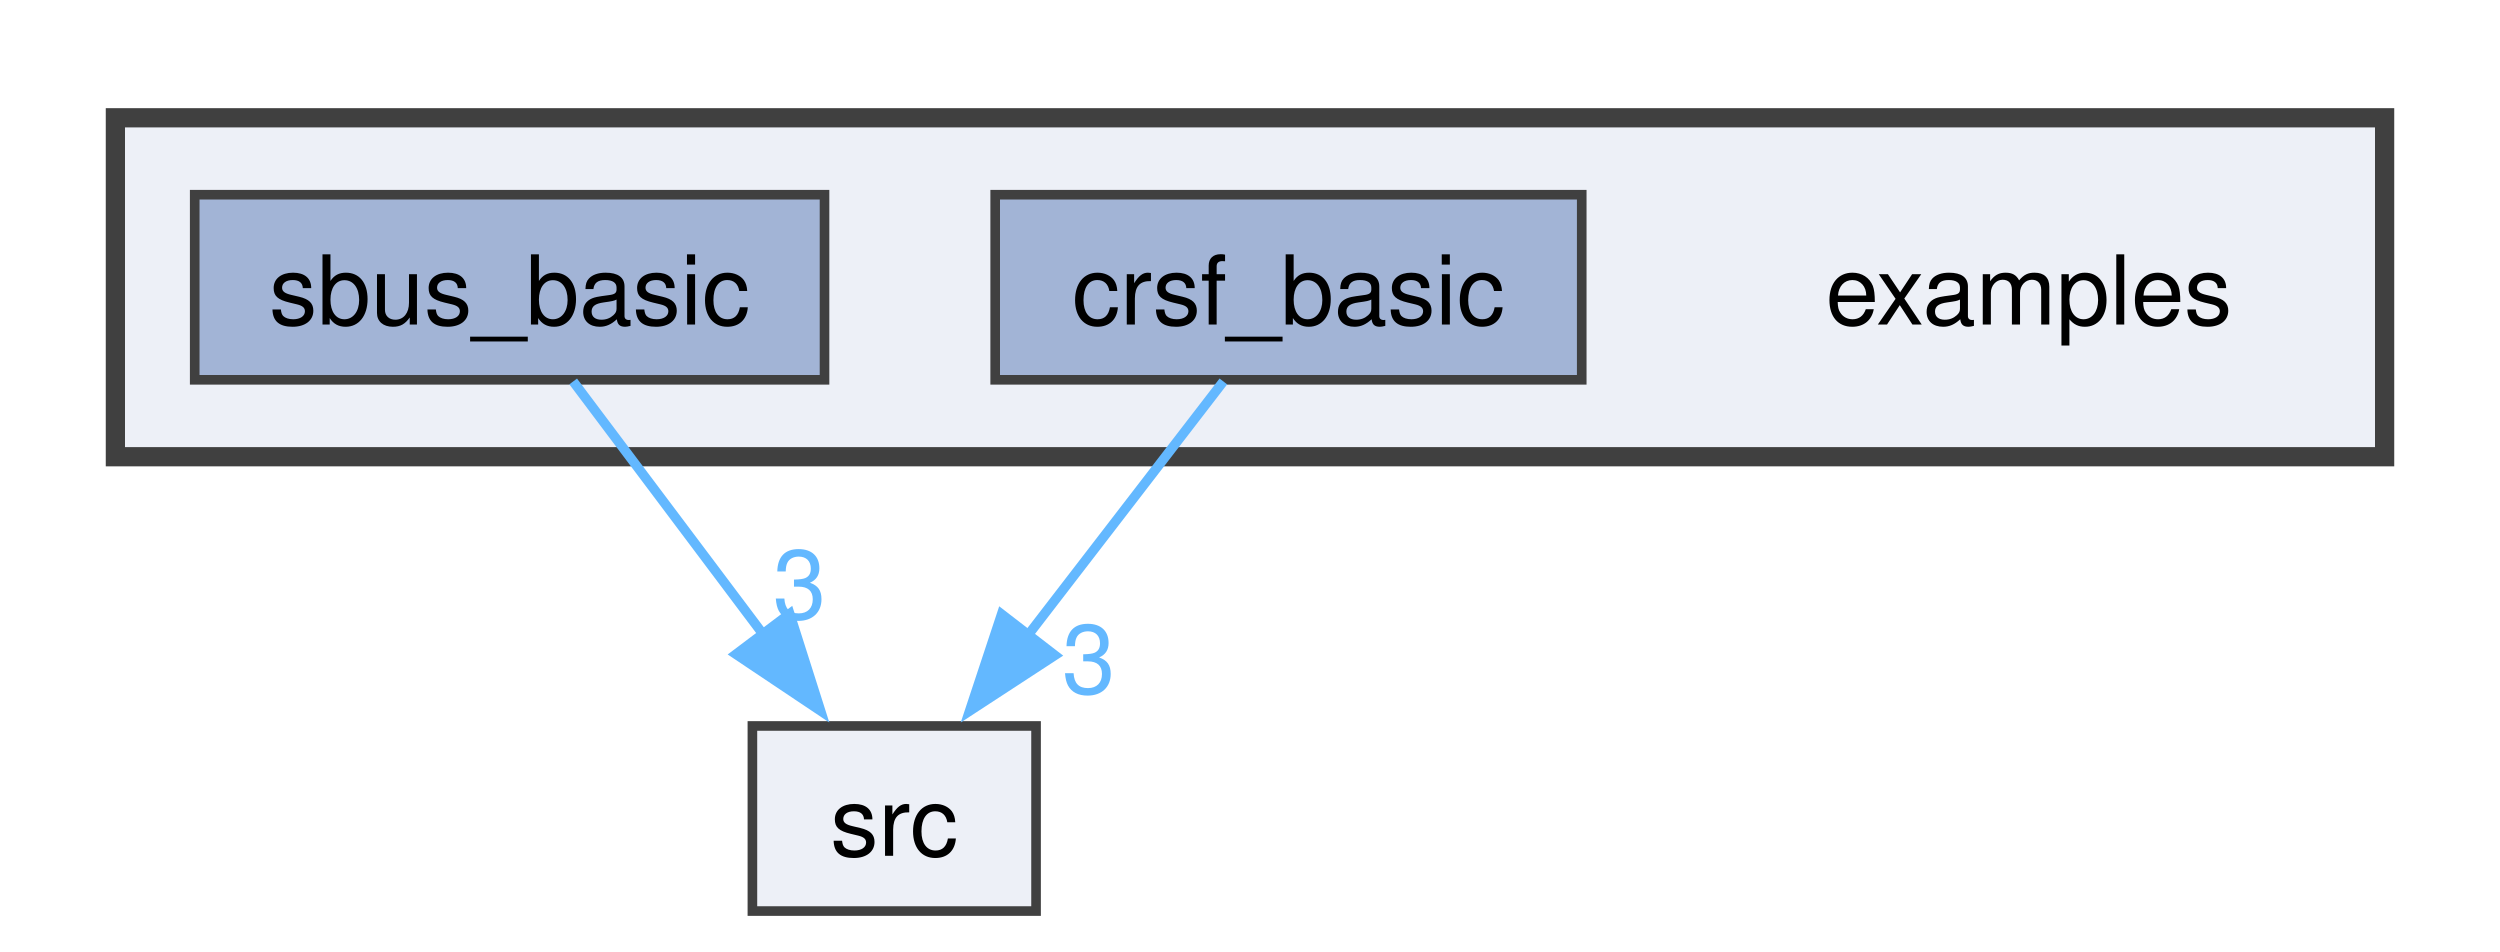
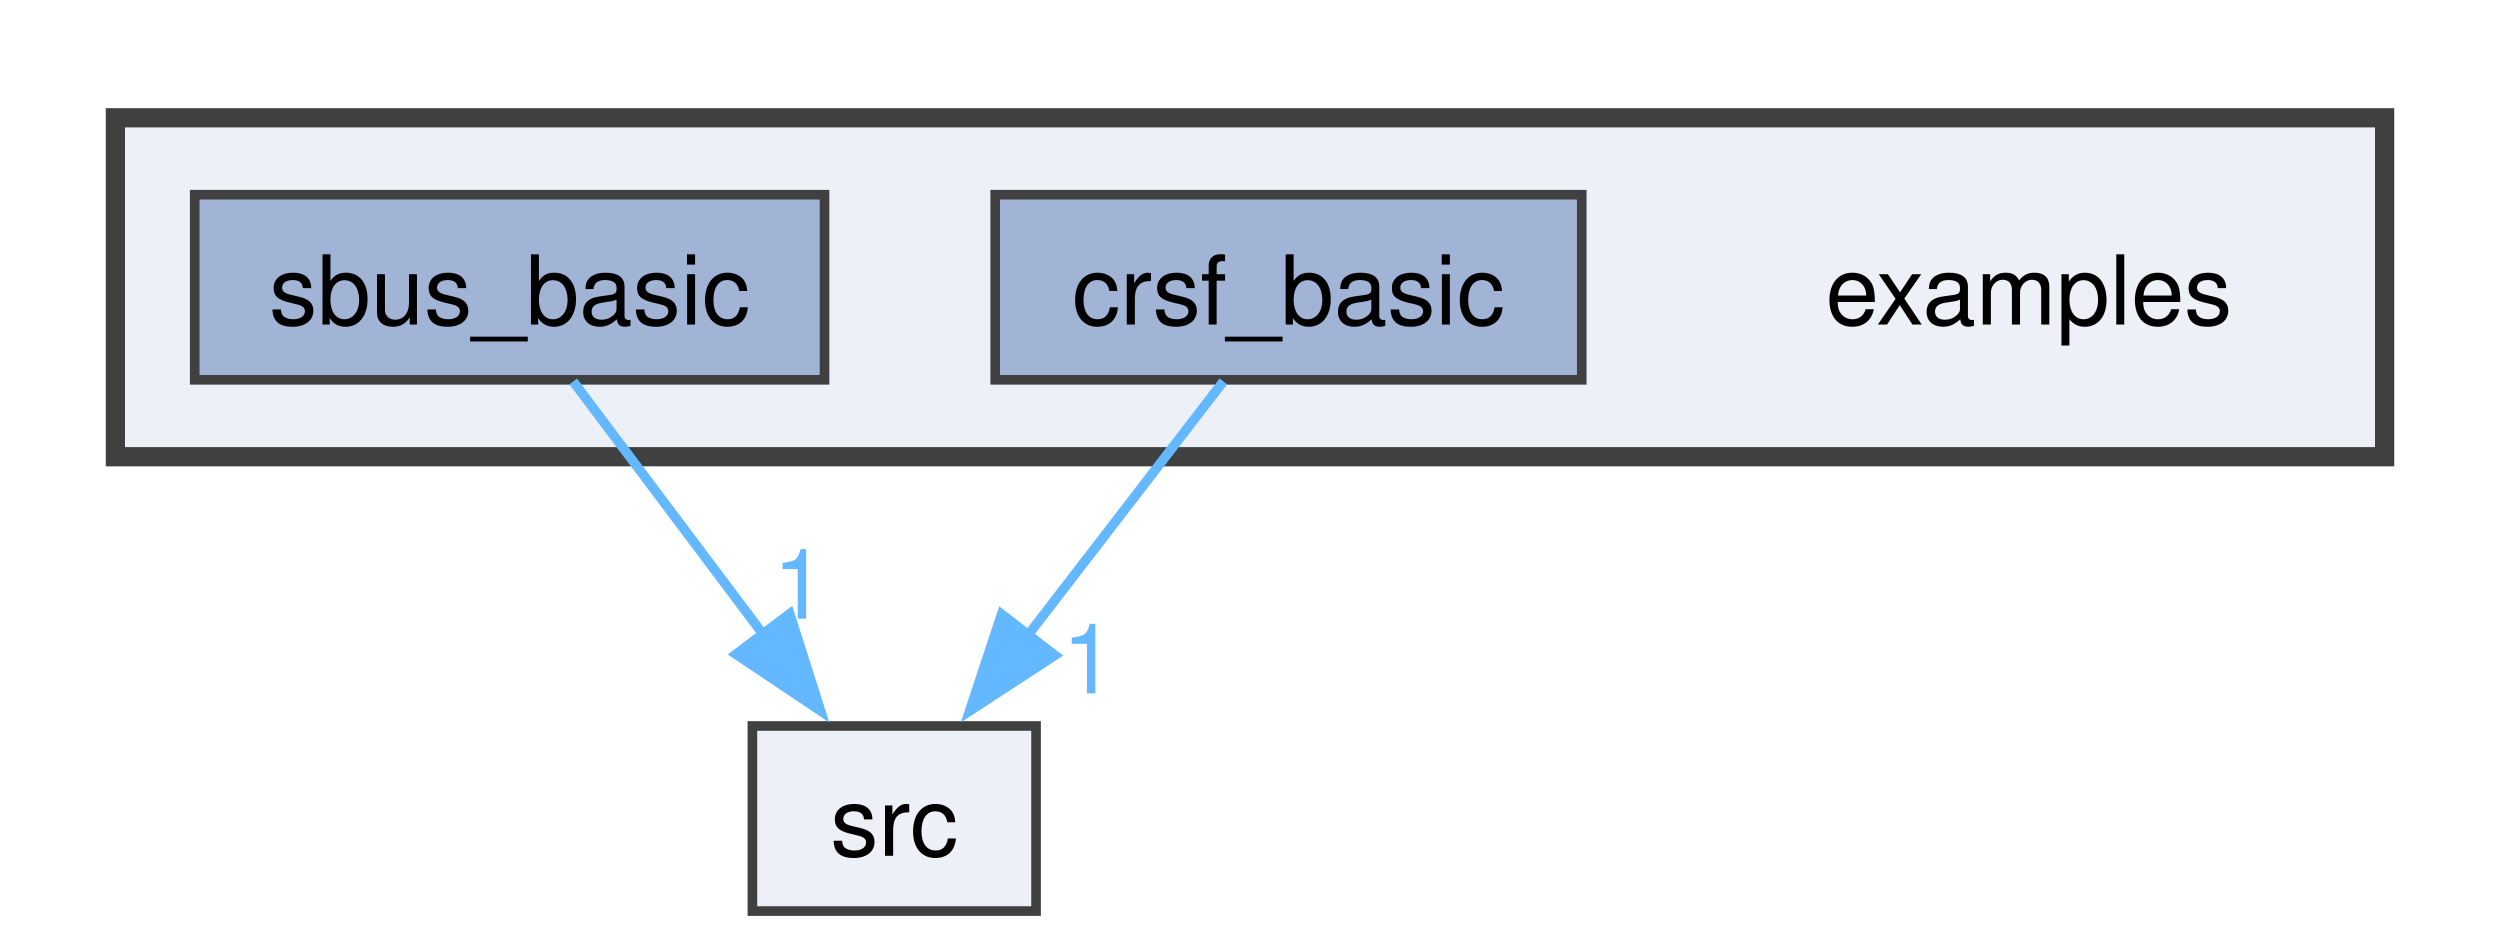
<svg xmlns="http://www.w3.org/2000/svg" xmlns:xlink="http://www.w3.org/1999/xlink" width="260pt" height="99pt" viewBox="0.00 0.00 260.00 98.50">
  <g id="graph0" class="graph" transform="scale(1 1) rotate(0) translate(4 94.5)">
    <g id="clust1" class="cluster">
      <g id="a_clust1">
        <a xlink:href="dir_d28a4824dc47e487b107a5db32ef43c4.html" target="_top">
          <polygon fill="#edf0f7" stroke="#404040" stroke-width="2" points="8,-47.25 8,-82.5 244,-82.5 244,-47.25 8,-47.25" />
        </a>
      </g>
    </g>
    <g id="node1" class="node">
      <text text-anchor="middle" x="207" y="-61" font-family="Helvetica,sans-Serif" font-size="10.00">examples</text>
    </g>
    <g id="node2" class="node">
      <g id="a_node2">
        <a xlink:href="dir_e1cdda853dfed1aec62f8d7bad60d1ed.html" target="_top" xlink:title="crsf_basic">
          <polygon fill="#a2b4d6" stroke="#404040" points="160.5,-74.5 99.5,-74.5 99.5,-55.25 160.5,-55.25 160.5,-74.5" />
          <text text-anchor="middle" x="130" y="-61" font-family="Helvetica,sans-Serif" font-size="10.00">crsf_basic</text>
        </a>
      </g>
    </g>
    <g id="node4" class="node">
      <g id="a_node4">
        <a xlink:href="dir_68267d1309a1af8e8297ef4c3efbcdba.html" target="_top" xlink:title="src">
          <polygon fill="#edf0f7" stroke="#404040" points="103.75,-19.25 74.25,-19.25 74.25,0 103.75,0 103.75,-19.25" />
          <text text-anchor="middle" x="89" y="-5.75" font-family="Helvetica,sans-Serif" font-size="10.00">src</text>
        </a>
      </g>
    </g>
    <g id="edge1" class="edge">
      <g id="a_edge1">
        <a xlink:href="dir_000000_000004.html" target="_top">
          <path fill="none" stroke="#63b8ff" d="M123.23,-55.08C117.68,-47.88 109.66,-37.46 102.77,-28.51" />
          <polygon fill="#63b8ff" stroke="#63b8ff" points="105.71,-26.6 96.84,-20.81 100.17,-30.87 105.71,-26.6" />
        </a>
      </g>
      <g id="a_edge1-headlabel">
-         <a xlink:href="dir_000000_000004.html" target="_top" xlink:title="3">
-           <text text-anchor="middle" x="109.23" y="-22.64" font-family="Helvetica,sans-Serif" font-size="10.00" fill="#63b8ff">3</text>
+         <a xlink:href="dir_000000_000004.html" target="_top" xlink:title="1">
+           <text text-anchor="middle" x="109.23" y="-22.64" font-family="Helvetica,sans-Serif" font-size="10.00" fill="#63b8ff">1</text>
        </a>
      </g>
    </g>
    <g id="node3" class="node">
      <g id="a_node3">
        <a xlink:href="dir_55843c87c0f105b5d66edf3dd90084e2.html" target="_top" xlink:title="sbus_basic">
          <polygon fill="#a2b4d6" stroke="#404040" points="81.75,-74.5 16.25,-74.5 16.25,-55.25 81.75,-55.25 81.75,-74.5" />
          <text text-anchor="middle" x="49" y="-61" font-family="Helvetica,sans-Serif" font-size="10.00">sbus_basic</text>
        </a>
      </g>
    </g>
    <g id="edge2" class="edge">
      <g id="a_edge2">
        <a xlink:href="dir_000003_000004.html" target="_top">
          <path fill="none" stroke="#63b8ff" d="M55.61,-55.08C60.96,-47.96 68.68,-37.68 75.35,-28.8" />
          <polygon fill="#63b8ff" stroke="#63b8ff" points="78.13,-30.92 81.34,-20.82 72.54,-26.71 78.13,-30.92" />
        </a>
      </g>
      <g id="a_edge2-headlabel">
-         <a xlink:href="dir_000003_000004.html" target="_top" xlink:title="3">
-           <text text-anchor="middle" x="79.15" y="-30.41" font-family="Helvetica,sans-Serif" font-size="10.00" fill="#63b8ff">3</text>
+         <a xlink:href="dir_000003_000004.html" target="_top" xlink:title="1">
+           <text text-anchor="middle" x="79.15" y="-30.41" font-family="Helvetica,sans-Serif" font-size="10.00" fill="#63b8ff">1</text>
        </a>
      </g>
    </g>
  </g>
</svg>
